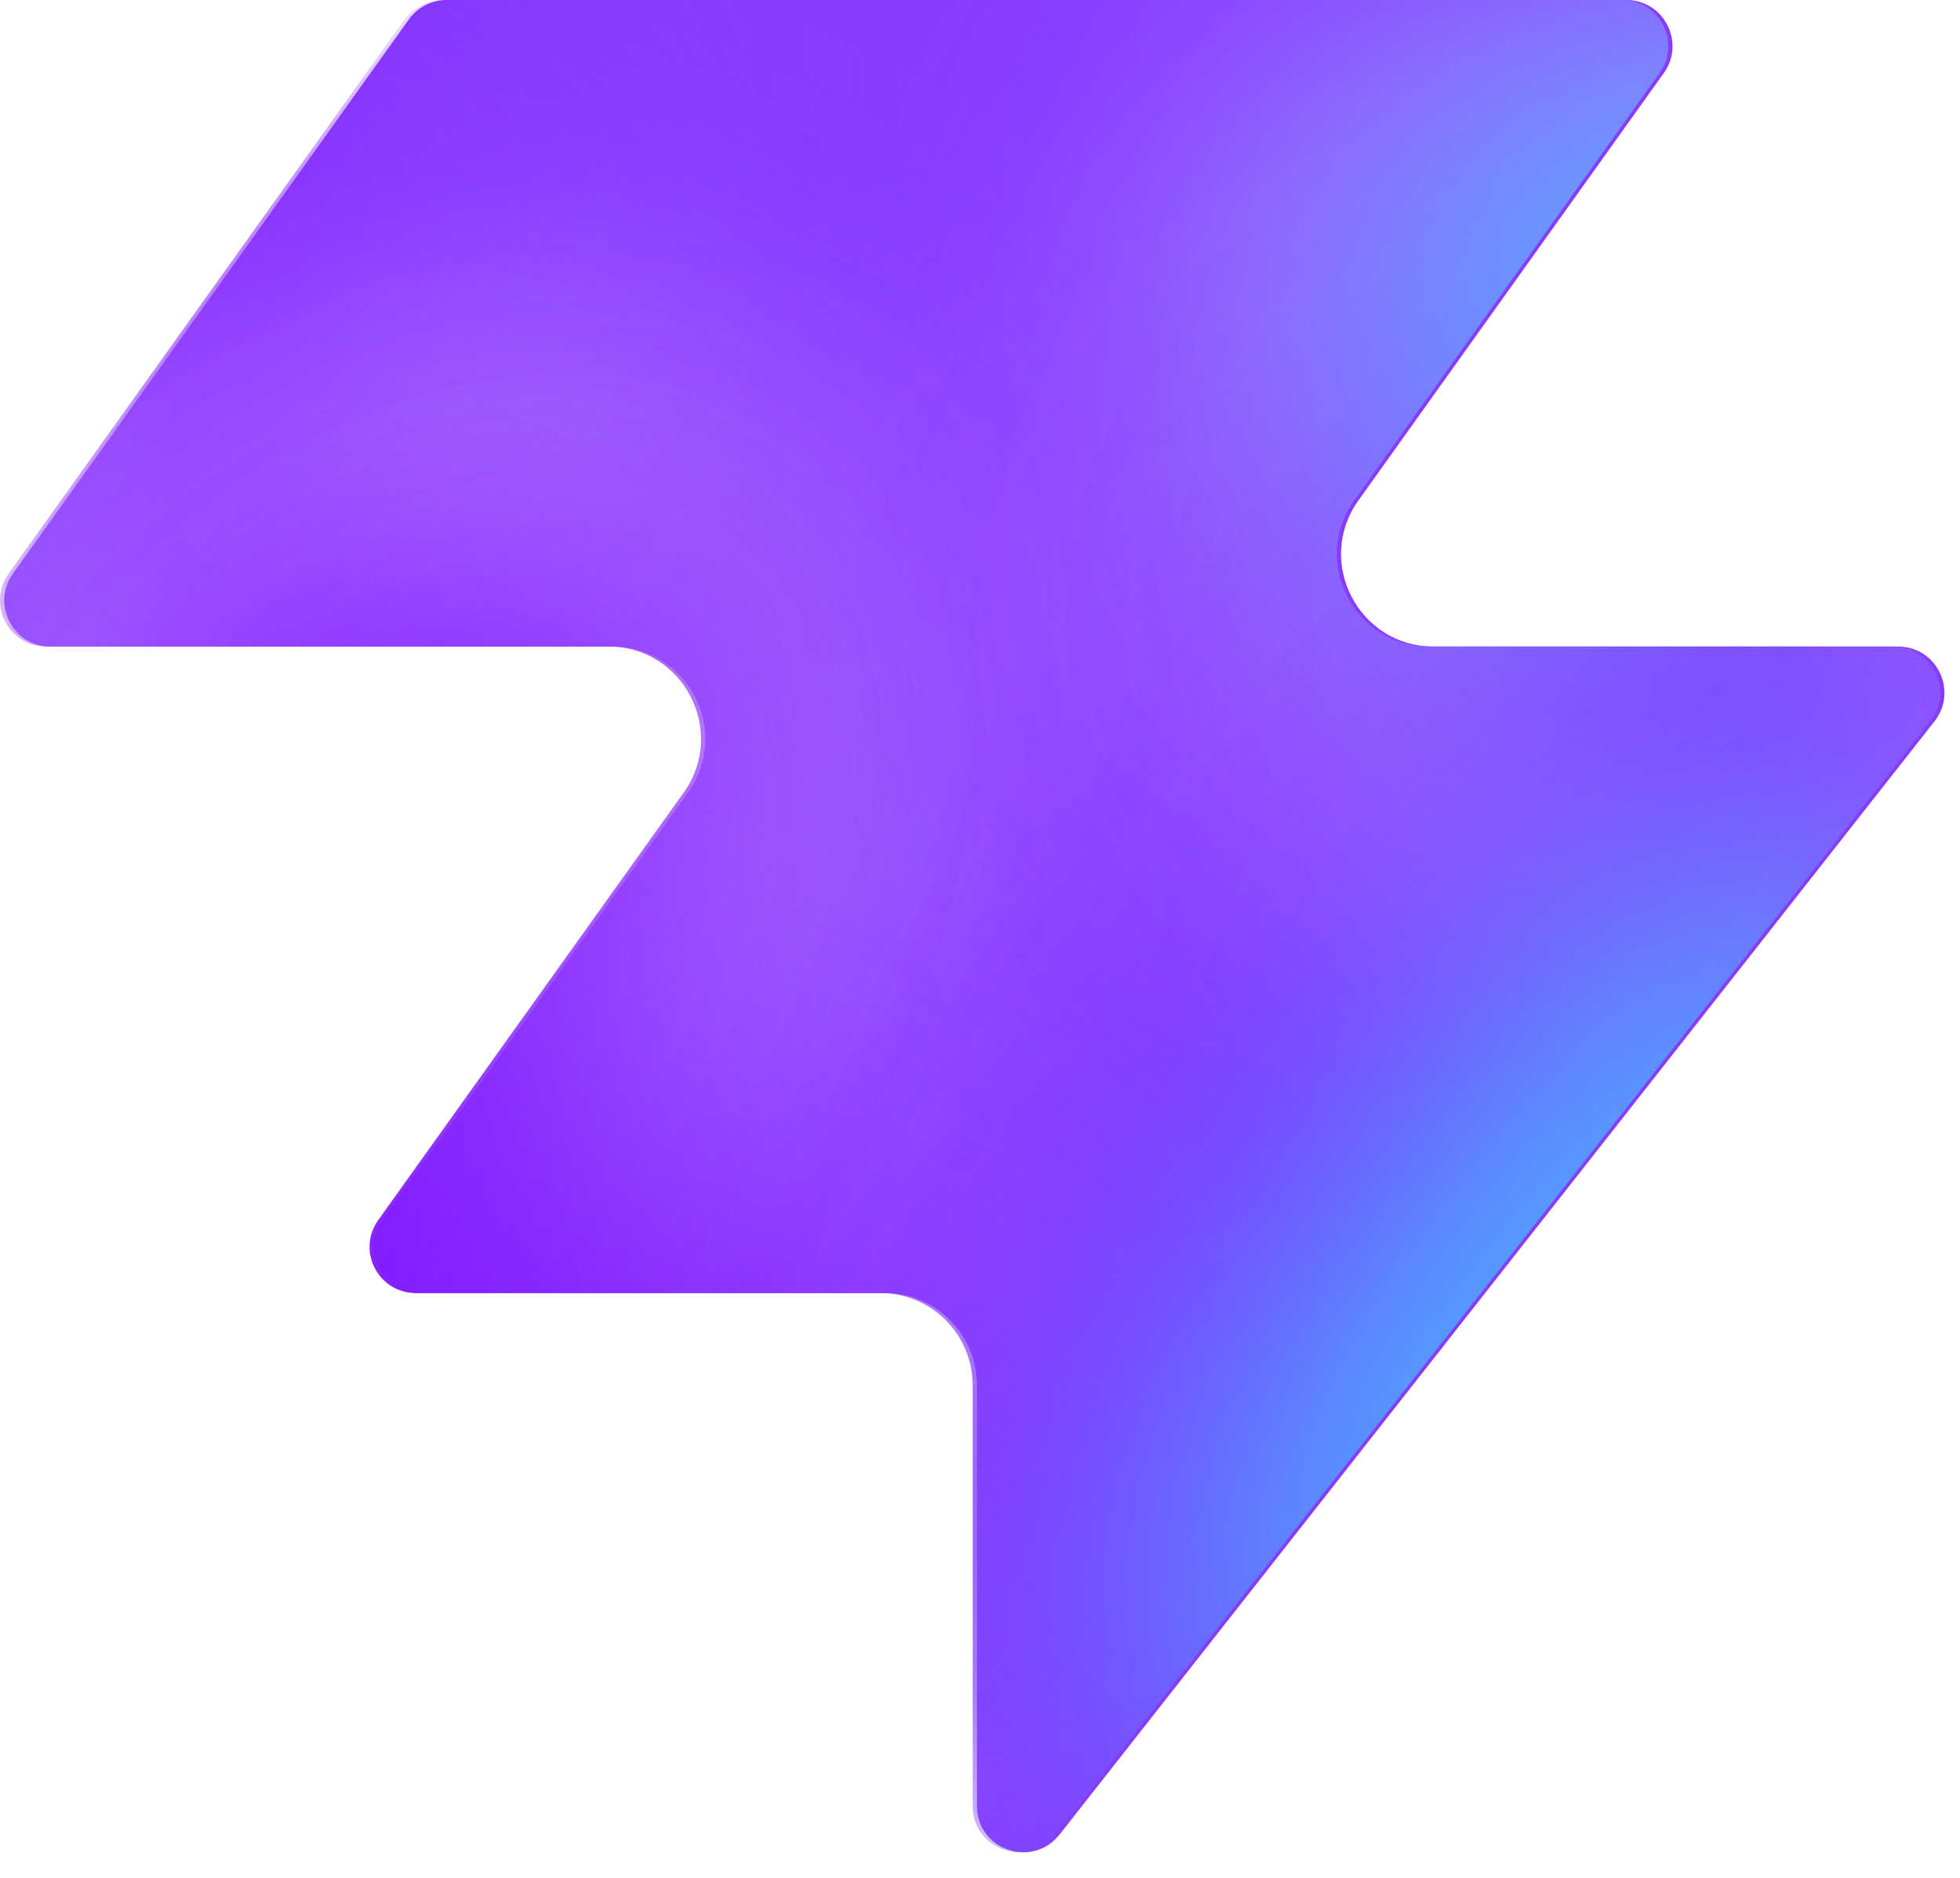
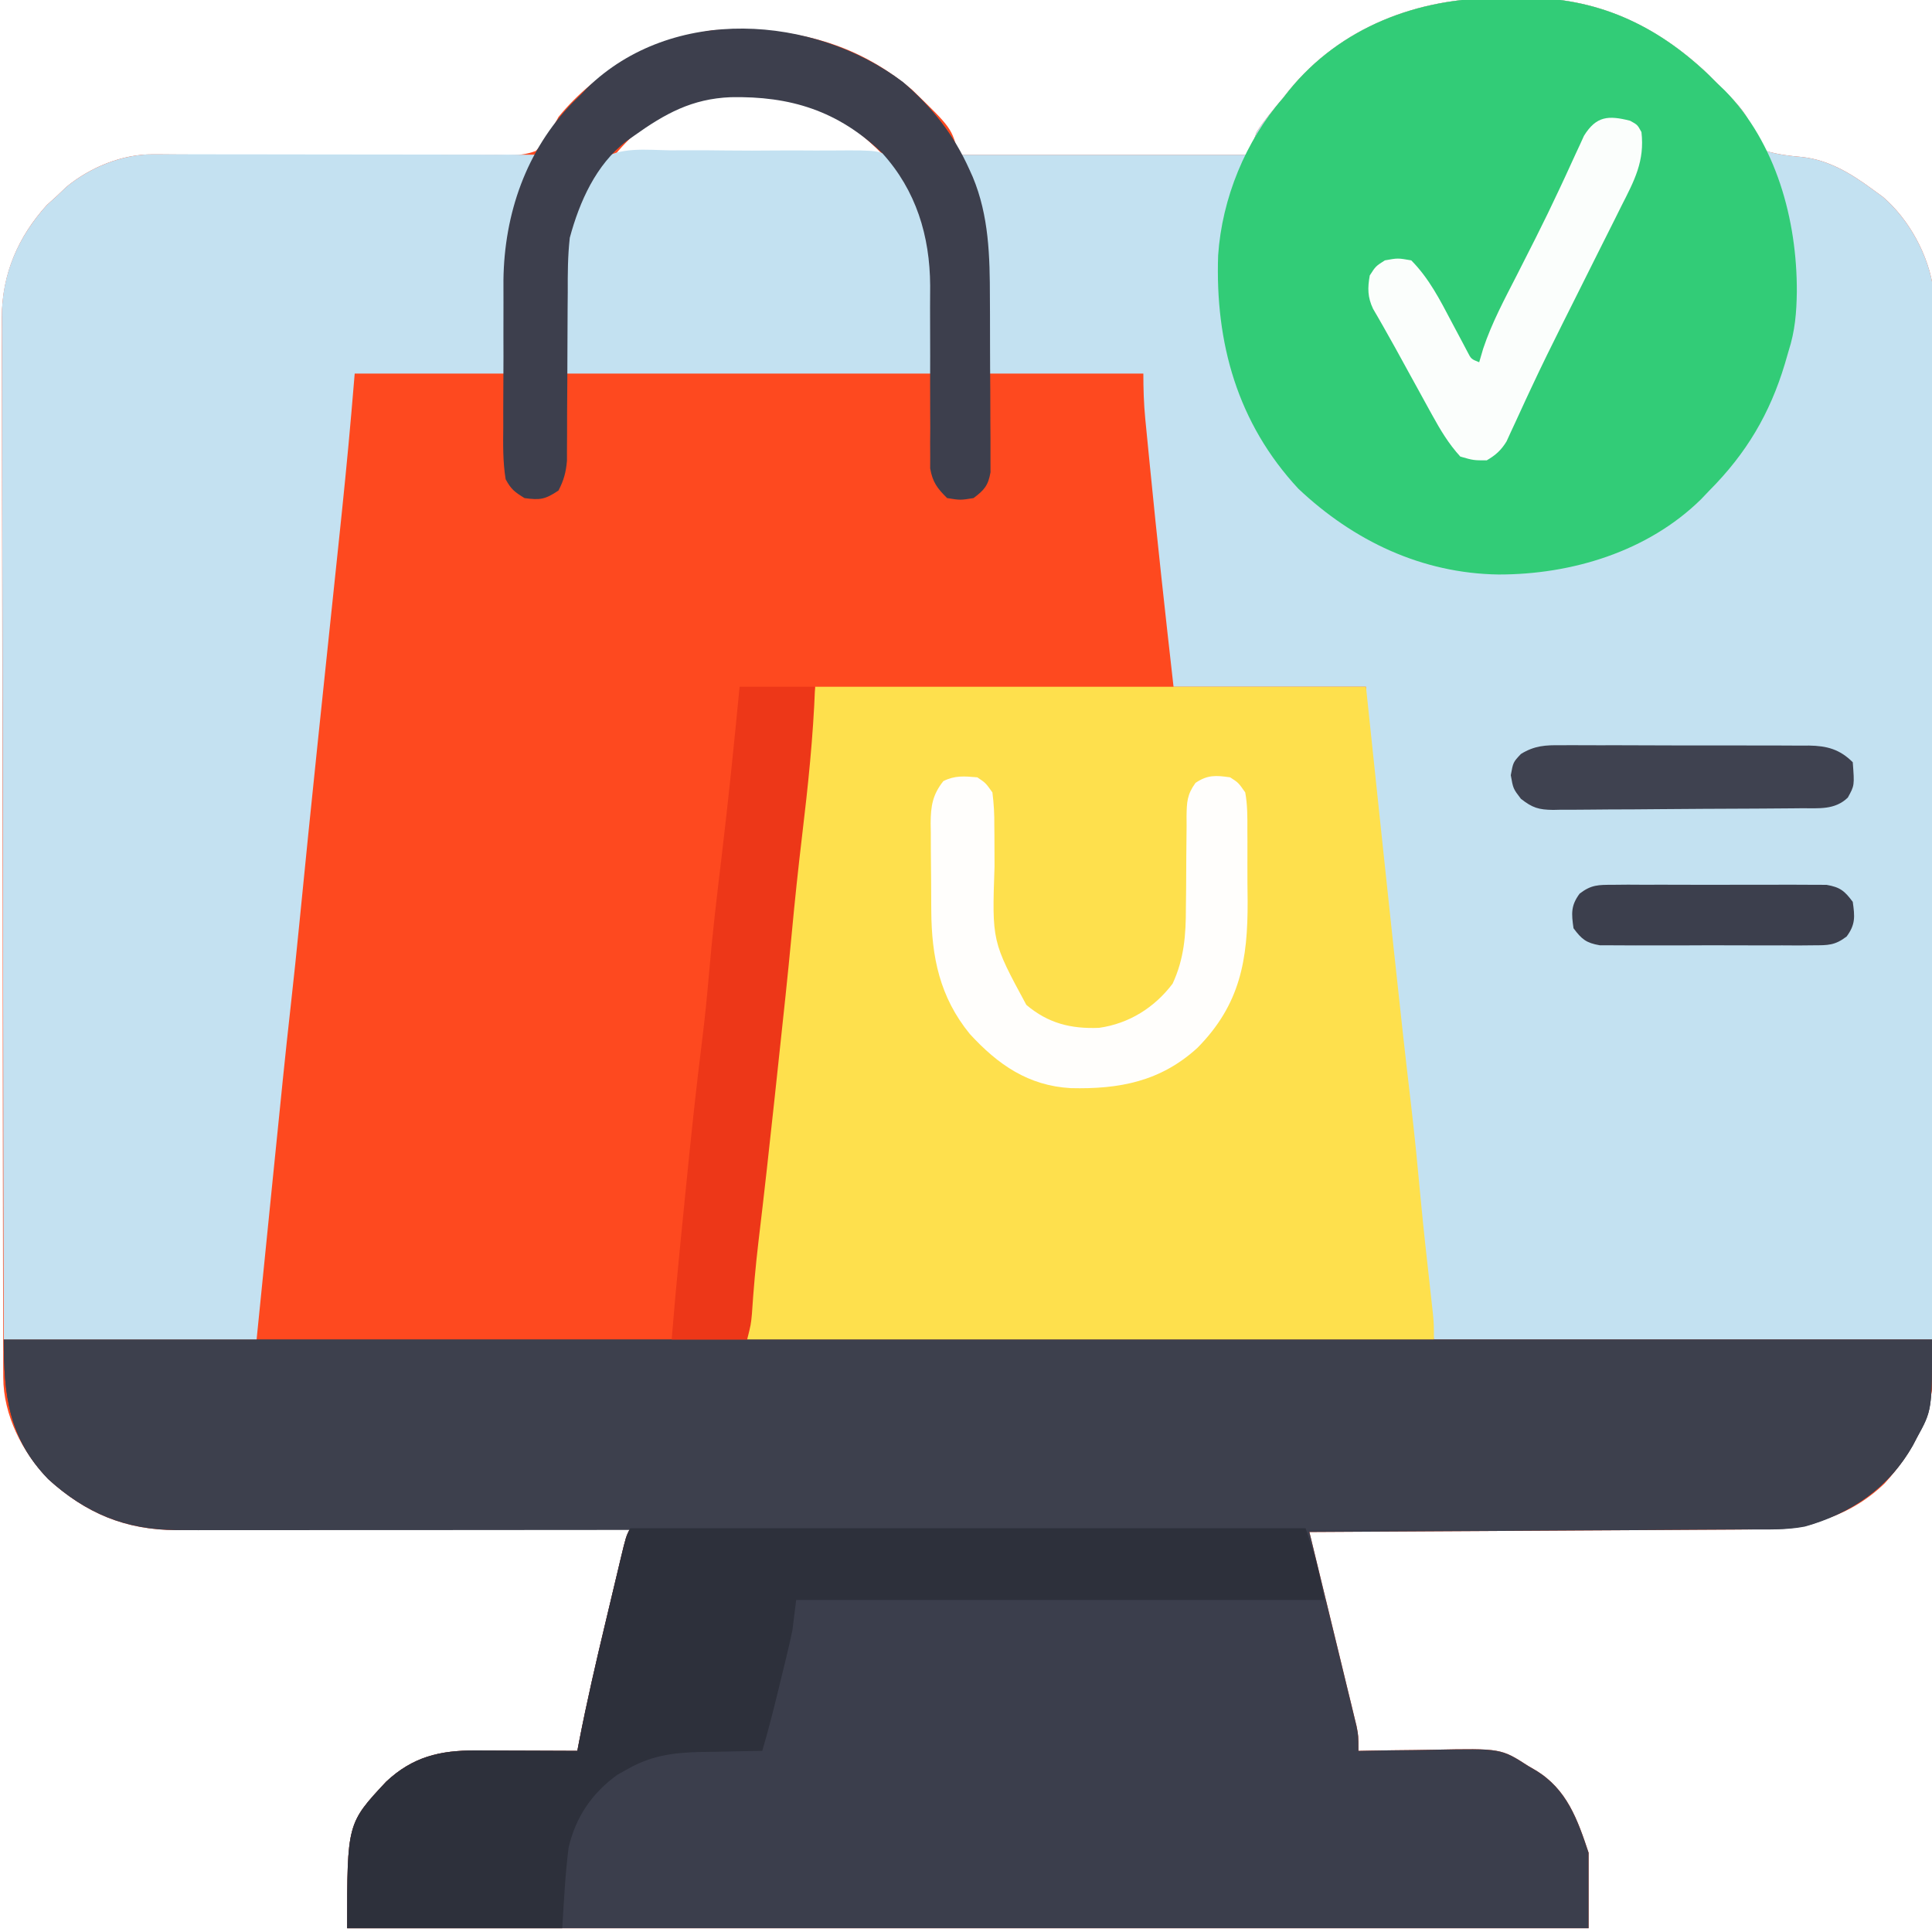
- <svg xmlns="http://www.w3.org/2000/svg" width="48" height="46" fill="none" viewBox="0 0 48 46">
-   <path fill="#863bff" d="M25.946 44.938c-.664.845-2.021.375-2.021-.698V33.937a2.26 2.26 0 0 0-2.262-2.262H10.287c-.92 0-1.456-1.04-.92-1.788l7.48-10.471c1.07-1.497 0-3.578-1.842-3.578H1.237c-.92 0-1.456-1.04-.92-1.788L10.013.474c.214-.297.556-.474.92-.474h28.894c.92 0 1.456 1.04.92 1.788l-7.48 10.471c-1.07 1.498 0 3.579 1.842 3.579h11.377c.943 0 1.473 1.088.89 1.83L25.947 44.94z" style="fill:#863bff;fill:color(display-p3 .525 .23 1);fill-opacity:1" />
-   <mask id="a" width="48" height="46" x="0" y="0" maskUnits="userSpaceOnUse" style="mask-type:alpha">
-     <path fill="#000" d="M25.842 44.938c-.664.844-2.021.375-2.021-.698V33.937a2.26 2.26 0 0 0-2.262-2.262H10.183c-.92 0-1.456-1.04-.92-1.788l7.48-10.471c1.07-1.498 0-3.579-1.842-3.579H1.133c-.92 0-1.456-1.04-.92-1.787L9.91.473c.214-.297.556-.474.92-.474h28.894c.92 0 1.456 1.04.92 1.788l-7.48 10.471c-1.07 1.498 0 3.578 1.842 3.578h11.377c.943 0 1.473 1.088.89 1.832L25.843 44.94z" style="fill:#000;fill-opacity:1" />
-   </mask>
-   <g mask="url(#a)">
-     <g filter="url(#b)">
-       <ellipse cx="5.508" cy="14.704" fill="#ede6ff" rx="5.508" ry="14.704" style="fill:#ede6ff;fill:color(display-p3 .927 .903 1);fill-opacity:1" transform="matrix(.00324 1 1 -.00324 -4.47 31.516)" />
-     </g>
-     <g filter="url(#c)">
-       <ellipse cx="10.399" cy="29.851" fill="#ede6ff" rx="10.399" ry="29.851" style="fill:#ede6ff;fill:color(display-p3 .927 .903 1);fill-opacity:1" transform="matrix(.00324 1 1 -.00324 -39.328 7.883)" />
-     </g>
-     <g filter="url(#d)">
-       <ellipse cx="5.508" cy="30.487" fill="#7e14ff" rx="5.508" ry="30.487" style="fill:#7e14ff;fill:color(display-p3 .492 .077 1);fill-opacity:1" transform="rotate(89.814 -25.913 -14.639)scale(1 -1)" />
-     </g>
-     <g filter="url(#e)">
-       <ellipse cx="5.508" cy="30.599" fill="#7e14ff" rx="5.508" ry="30.599" style="fill:#7e14ff;fill:color(display-p3 .492 .077 1);fill-opacity:1" transform="rotate(89.814 -32.644 -3.334)scale(1 -1)" />
-     </g>
-     <g filter="url(#f)">
-       <ellipse cx="5.508" cy="30.599" fill="#7e14ff" rx="5.508" ry="30.599" style="fill:#7e14ff;fill:color(display-p3 .492 .077 1);fill-opacity:1" transform="matrix(.00324 1 1 -.00324 -34.34 30.47)" />
-     </g>
-     <g filter="url(#g)">
-       <ellipse cx="14.072" cy="22.078" fill="#ede6ff" rx="14.072" ry="22.078" style="fill:#ede6ff;fill:color(display-p3 .927 .903 1);fill-opacity:1" transform="rotate(93.35 24.506 48.493)scale(-1 1)" />
-     </g>
-     <g filter="url(#h)">
-       <ellipse cx="3.47" cy="21.501" fill="#7e14ff" rx="3.47" ry="21.501" style="fill:#7e14ff;fill:color(display-p3 .492 .077 1);fill-opacity:1" transform="rotate(89.009 28.708 47.59)scale(-1 1)" />
-     </g>
-     <g filter="url(#i)">
-       <ellipse cx="3.47" cy="21.501" fill="#7e14ff" rx="3.47" ry="21.501" style="fill:#7e14ff;fill:color(display-p3 .492 .077 1);fill-opacity:1" transform="rotate(89.009 28.708 47.59)scale(-1 1)" />
-     </g>
-     <g filter="url(#j)">
-       <ellipse cx=".387" cy="8.972" fill="#7e14ff" rx="4.407" ry="29.108" style="fill:#7e14ff;fill:color(display-p3 .492 .077 1);fill-opacity:1" transform="rotate(39.51 .387 8.972)" />
-     </g>
-     <g filter="url(#k)">
-       <ellipse cx="47.523" cy="-6.092" fill="#7e14ff" rx="4.407" ry="29.108" style="fill:#7e14ff;fill:color(display-p3 .492 .077 1);fill-opacity:1" transform="rotate(37.892 47.523 -6.092)" />
-     </g>
-     <g filter="url(#l)">
-       <ellipse cx="41.412" cy="6.333" fill="#47bfff" rx="5.971" ry="9.665" style="fill:#47bfff;fill:color(display-p3 .28 .748 1);fill-opacity:1" transform="rotate(37.892 41.412 6.333)" />
-     </g>
-     <g filter="url(#m)">
-       <ellipse cx="-1.879" cy="38.332" fill="#7e14ff" rx="4.407" ry="29.108" style="fill:#7e14ff;fill:color(display-p3 .492 .077 1);fill-opacity:1" transform="rotate(37.892 -1.88 38.332)" />
-     </g>
-     <g filter="url(#n)">
-       <ellipse cx="-1.879" cy="38.332" fill="#7e14ff" rx="4.407" ry="29.108" style="fill:#7e14ff;fill:color(display-p3 .492 .077 1);fill-opacity:1" transform="rotate(37.892 -1.88 38.332)" />
-     </g>
-     <g filter="url(#o)">
-       <ellipse cx="35.651" cy="29.907" fill="#7e14ff" rx="4.407" ry="29.108" style="fill:#7e14ff;fill:color(display-p3 .492 .077 1);fill-opacity:1" transform="rotate(37.892 35.651 29.907)" />
-     </g>
-     <g filter="url(#p)">
-       <ellipse cx="38.418" cy="32.4" fill="#47bfff" rx="5.971" ry="15.297" style="fill:#47bfff;fill:color(display-p3 .28 .748 1);fill-opacity:1" transform="rotate(37.892 38.418 32.4)" />
-     </g>
-   </g>
-   <defs>
-     <filter id="b" width="60.045" height="41.654" x="-19.77" y="16.149" color-interpolation-filters="sRGB" filterUnits="userSpaceOnUse">
-       <feFlood flood-opacity="0" result="BackgroundImageFix" />
-       <feBlend in="SourceGraphic" in2="BackgroundImageFix" result="shape" />
-       <feGaussianBlur result="effect1_foregroundBlur_2002_17158" stdDeviation="7.659" />
-     </filter>
-     <filter id="c" width="90.34" height="51.437" x="-54.613" y="-7.533" color-interpolation-filters="sRGB" filterUnits="userSpaceOnUse">
-       <feFlood flood-opacity="0" result="BackgroundImageFix" />
-       <feBlend in="SourceGraphic" in2="BackgroundImageFix" result="shape" />
-       <feGaussianBlur result="effect1_foregroundBlur_2002_17158" stdDeviation="7.659" />
-     </filter>
-     <filter id="d" width="79.355" height="29.4" x="-49.64" y="2.03" color-interpolation-filters="sRGB" filterUnits="userSpaceOnUse">
-       <feFlood flood-opacity="0" result="BackgroundImageFix" />
-       <feBlend in="SourceGraphic" in2="BackgroundImageFix" result="shape" />
-       <feGaussianBlur result="effect1_foregroundBlur_2002_17158" stdDeviation="4.596" />
-     </filter>
-     <filter id="e" width="79.579" height="29.4" x="-45.045" y="20.029" color-interpolation-filters="sRGB" filterUnits="userSpaceOnUse">
-       <feFlood flood-opacity="0" result="BackgroundImageFix" />
-       <feBlend in="SourceGraphic" in2="BackgroundImageFix" result="shape" />
-       <feGaussianBlur result="effect1_foregroundBlur_2002_17158" stdDeviation="4.596" />
-     </filter>
-     <filter id="f" width="79.579" height="29.4" x="-43.513" y="21.178" color-interpolation-filters="sRGB" filterUnits="userSpaceOnUse">
-       <feFlood flood-opacity="0" result="BackgroundImageFix" />
-       <feBlend in="SourceGraphic" in2="BackgroundImageFix" result="shape" />
-       <feGaussianBlur result="effect1_foregroundBlur_2002_17158" stdDeviation="4.596" />
-     </filter>
-     <filter id="g" width="74.749" height="58.852" x="15.756" y="-17.901" color-interpolation-filters="sRGB" filterUnits="userSpaceOnUse">
-       <feFlood flood-opacity="0" result="BackgroundImageFix" />
-       <feBlend in="SourceGraphic" in2="BackgroundImageFix" result="shape" />
-       <feGaussianBlur result="effect1_foregroundBlur_2002_17158" stdDeviation="7.659" />
-     </filter>
-     <filter id="h" width="61.377" height="25.362" x="23.548" y="2.284" color-interpolation-filters="sRGB" filterUnits="userSpaceOnUse">
-       <feFlood flood-opacity="0" result="BackgroundImageFix" />
-       <feBlend in="SourceGraphic" in2="BackgroundImageFix" result="shape" />
-       <feGaussianBlur result="effect1_foregroundBlur_2002_17158" stdDeviation="4.596" />
-     </filter>
-     <filter id="i" width="61.377" height="25.362" x="23.548" y="2.284" color-interpolation-filters="sRGB" filterUnits="userSpaceOnUse">
-       <feFlood flood-opacity="0" result="BackgroundImageFix" />
-       <feBlend in="SourceGraphic" in2="BackgroundImageFix" result="shape" />
-       <feGaussianBlur result="effect1_foregroundBlur_2002_17158" stdDeviation="4.596" />
-     </filter>
-     <filter id="j" width="56.045" height="63.649" x="-27.636" y="-22.853" color-interpolation-filters="sRGB" filterUnits="userSpaceOnUse">
-       <feFlood flood-opacity="0" result="BackgroundImageFix" />
-       <feBlend in="SourceGraphic" in2="BackgroundImageFix" result="shape" />
-       <feGaussianBlur result="effect1_foregroundBlur_2002_17158" stdDeviation="4.596" />
-     </filter>
-     <filter id="k" width="54.814" height="64.646" x="20.116" y="-38.415" color-interpolation-filters="sRGB" filterUnits="userSpaceOnUse">
-       <feFlood flood-opacity="0" result="BackgroundImageFix" />
-       <feBlend in="SourceGraphic" in2="BackgroundImageFix" result="shape" />
-       <feGaussianBlur result="effect1_foregroundBlur_2002_17158" stdDeviation="4.596" />
-     </filter>
-     <filter id="l" width="33.541" height="35.313" x="24.641" y="-11.323" color-interpolation-filters="sRGB" filterUnits="userSpaceOnUse">
-       <feFlood flood-opacity="0" result="BackgroundImageFix" />
-       <feBlend in="SourceGraphic" in2="BackgroundImageFix" result="shape" />
-       <feGaussianBlur result="effect1_foregroundBlur_2002_17158" stdDeviation="4.596" />
-     </filter>
-     <filter id="m" width="54.814" height="64.646" x="-29.286" y="6.009" color-interpolation-filters="sRGB" filterUnits="userSpaceOnUse">
-       <feFlood flood-opacity="0" result="BackgroundImageFix" />
-       <feBlend in="SourceGraphic" in2="BackgroundImageFix" result="shape" />
-       <feGaussianBlur result="effect1_foregroundBlur_2002_17158" stdDeviation="4.596" />
-     </filter>
-     <filter id="n" width="54.814" height="64.646" x="-29.286" y="6.009" color-interpolation-filters="sRGB" filterUnits="userSpaceOnUse">
-       <feFlood flood-opacity="0" result="BackgroundImageFix" />
-       <feBlend in="SourceGraphic" in2="BackgroundImageFix" result="shape" />
-       <feGaussianBlur result="effect1_foregroundBlur_2002_17158" stdDeviation="4.596" />
-     </filter>
-     <filter id="o" width="54.814" height="64.646" x="8.244" y="-2.416" color-interpolation-filters="sRGB" filterUnits="userSpaceOnUse">
-       <feFlood flood-opacity="0" result="BackgroundImageFix" />
-       <feBlend in="SourceGraphic" in2="BackgroundImageFix" result="shape" />
-       <feGaussianBlur result="effect1_foregroundBlur_2002_17158" stdDeviation="4.596" />
-     </filter>
-     <filter id="p" width="39.409" height="43.623" x="18.713" y="10.588" color-interpolation-filters="sRGB" filterUnits="userSpaceOnUse">
-       <feFlood flood-opacity="0" result="BackgroundImageFix" />
-       <feBlend in="SourceGraphic" in2="BackgroundImageFix" result="shape" />
-       <feGaussianBlur result="effect1_foregroundBlur_2002_17158" stdDeviation="4.596" />
-     </filter>
-   </defs>
+ <svg xmlns="http://www.w3.org/2000/svg" version="1.1" width="512" height="512">
+   <path d="M0 0 C2.283 0.001 4.562 -0.041 6.844 -0.085 C26.067 -0.242 41.834 6.965 55.835 20.216 C65.534 29.932 65.534 29.932 68.303 36.438 C69.356 38.749 69.356 38.749 71.116 40.501 C74.373 41.482 77.438 41.82 80.823 42.122 C87.762 42.92 93.552 46.421 99.116 50.501 C100.106 51.223 101.096 51.945 102.116 52.688 C109.092 58.679 114.302 68.255 115.489 77.361 C115.628 80.551 115.649 83.719 115.624 86.911 C115.633 88.733 115.633 88.733 115.643 90.591 C115.656 93.936 115.651 97.28 115.639 100.624 C115.63 104.241 115.644 107.858 115.655 111.475 C115.673 118.551 115.669 125.626 115.657 132.701 C115.648 138.454 115.647 144.206 115.651 149.958 C115.652 150.778 115.652 151.599 115.653 152.443 C115.654 154.11 115.656 155.776 115.657 157.442 C115.668 173.049 115.655 188.657 115.634 204.265 C115.616 217.644 115.619 231.024 115.637 244.404 C115.659 259.957 115.667 275.511 115.655 291.064 C115.654 292.724 115.652 294.384 115.651 296.044 C115.65 297.268 115.65 297.268 115.649 298.518 C115.646 304.261 115.652 310.003 115.661 315.746 C115.672 322.749 115.669 329.751 115.648 336.754 C115.638 340.323 115.633 343.893 115.647 347.463 C115.661 351.339 115.644 355.214 115.624 359.09 C115.637 360.77 115.637 360.77 115.651 362.483 C115.53 374.634 110.7 384.72 102.553 393.626 C92.306 403.485 80.093 405.795 66.479 405.82 C65.22 405.83 63.961 405.84 62.664 405.85 C59.228 405.877 55.793 405.893 52.357 405.906 C48.761 405.921 45.164 405.948 41.567 405.974 C34.764 406.02 27.961 406.057 21.157 406.09 C13.409 406.129 5.66 406.178 -2.088 406.228 C-18.02 406.332 -33.952 406.421 -49.884 406.501 C-49.64 407.502 -49.64 407.502 -49.391 408.524 C-47.698 415.466 -46.012 422.409 -44.33 429.353 C-43.701 431.945 -43.07 434.537 -42.438 437.128 C-41.53 440.85 -40.629 444.574 -39.728 448.298 C-39.443 449.458 -39.159 450.619 -38.866 451.815 C-38.476 453.436 -38.476 453.436 -38.077 455.09 C-37.846 456.04 -37.616 456.991 -37.378 457.97 C-36.884 460.501 -36.884 460.501 -36.884 464.501 C-35.841 464.48 -34.797 464.459 -33.722 464.438 C-29.814 464.365 -25.906 464.319 -21.998 464.281 C-20.313 464.261 -18.628 464.234 -16.944 464.199 C0.881 463.84 0.881 463.84 8.116 468.501 C8.763 468.879 9.411 469.258 10.078 469.647 C18.361 474.644 21.169 482.659 24.116 491.501 C24.116 498.101 24.116 504.701 24.116 511.501 C-84.454 511.501 -193.024 511.501 -304.884 511.501 C-304.884 483.731 -304.884 483.731 -294.572 472.688 C-287.538 466.07 -280.264 464.338 -270.837 464.403 C-269.68 464.405 -269.68 464.405 -268.5 464.408 C-266.045 464.413 -263.589 464.426 -261.134 464.438 C-259.466 464.443 -257.798 464.448 -256.13 464.452 C-252.048 464.463 -247.966 464.48 -243.884 464.501 C-243.727 463.671 -243.57 462.841 -243.408 461.987 C-241.359 451.436 -238.943 440.987 -236.44 430.535 C-235.75 427.649 -235.065 424.762 -234.38 421.874 C-233.942 420.035 -233.503 418.196 -233.064 416.356 C-232.86 415.495 -232.655 414.634 -232.445 413.746 C-230.999 407.731 -230.999 407.731 -229.884 405.501 C-230.543 405.505 -231.202 405.508 -231.881 405.512 C-247.958 405.601 -264.035 405.667 -280.112 405.708 C-287.887 405.729 -295.662 405.757 -303.437 405.803 C-310.218 405.843 -316.999 405.868 -323.781 405.877 C-327.367 405.883 -330.953 405.895 -334.54 405.924 C-338.556 405.956 -342.572 405.957 -346.588 405.955 C-347.761 405.969 -348.933 405.984 -350.141 405.999 C-363.668 405.932 -374.16 401.56 -384.107 392.47 C-390.948 385.411 -395.998 375.515 -396.018 365.553 C-396.023 364.525 -396.027 363.498 -396.032 362.439 C-396.032 361.307 -396.031 360.175 -396.031 359.008 C-396.035 357.808 -396.039 356.608 -396.042 355.371 C-396.051 352.034 -396.056 348.697 -396.059 345.359 C-396.063 341.762 -396.072 338.165 -396.081 334.567 C-396.101 325.876 -396.111 317.184 -396.12 308.493 C-396.124 304.399 -396.129 300.306 -396.135 296.212 C-396.152 282.602 -396.166 268.993 -396.173 255.383 C-396.175 251.851 -396.177 248.319 -396.179 244.786 C-396.18 243.908 -396.18 243.031 -396.181 242.126 C-396.189 227.91 -396.214 213.694 -396.247 199.478 C-396.28 184.88 -396.298 170.282 -396.301 155.685 C-396.303 147.489 -396.312 139.294 -396.338 131.099 C-396.359 124.119 -396.367 117.138 -396.358 110.157 C-396.353 106.598 -396.355 103.038 -396.374 99.478 C-396.395 95.613 -396.385 91.748 -396.372 87.883 C-396.383 86.766 -396.394 85.649 -396.405 84.499 C-396.311 73.085 -392.113 63.267 -384.447 54.813 C-383.601 54.05 -382.755 53.287 -381.884 52.501 C-381.018 51.676 -380.152 50.851 -379.259 50.001 C-373.006 44.855 -364.537 41.348 -356.419 41.403 C-355.53 41.407 -354.642 41.41 -353.726 41.413 C-352.759 41.421 -351.791 41.43 -350.795 41.438 C-348.671 41.448 -346.547 41.457 -344.423 41.466 C-343.298 41.472 -342.173 41.479 -341.014 41.485 C-335.058 41.512 -329.102 41.502 -323.146 41.497 C-315.565 41.491 -307.985 41.496 -300.405 41.552 C-294.279 41.596 -288.155 41.597 -282.029 41.568 C-279.695 41.565 -277.361 41.578 -275.027 41.607 C-271.76 41.646 -268.499 41.629 -265.232 41.599 C-264.269 41.623 -263.306 41.648 -262.313 41.673 C-259.558 41.614 -257.468 41.467 -254.884 40.501 C-252.284 37.78 -250.641 34.804 -248.884 31.501 C-238.675 19.037 -223.81 10.974 -207.884 8.501 C-188.055 7.486 -170.756 11.074 -155.212 24.251 C-144.643 34.466 -144.643 34.466 -142.884 41.501 C-117.474 41.501 -92.064 41.501 -65.884 41.501 C-65.224 39.521 -64.564 37.541 -63.884 35.501 C-61.8 32.301 -59.327 29.433 -56.884 26.501 C-56.346 25.816 -55.809 25.132 -55.255 24.427 C-41.568 7.64 -21.061 -0.063 0 0 Z M-233.884 41.501 C-210.454 41.501 -187.024 41.501 -162.884 41.501 C-173.319 31.066 -183.465 25.047 -198.572 25.001 C-213.43 25.293 -224.191 29.87 -233.884 41.501 Z " fill="#FE491F" transform="translate(396.884,-0.5009766)" />
+   <path d="M0 0 C2.283 0.001 4.562 -0.041 6.844 -0.085 C26.067 -0.242 41.834 6.965 55.835 20.216 C65.534 29.932 65.534 29.932 68.303 36.438 C69.356 38.749 69.356 38.749 71.116 40.501 C74.373 41.482 77.438 41.82 80.823 42.122 C87.762 42.92 93.552 46.421 99.116 50.501 C100.106 51.223 101.096 51.945 102.116 52.688 C109.058 58.649 114.279 68.205 115.484 77.268 C115.616 80.309 115.63 83.327 115.597 86.371 C115.6 87.527 115.604 88.683 115.607 89.874 C115.614 93.727 115.592 97.579 115.57 101.431 C115.567 104.201 115.569 106.971 115.572 109.741 C115.574 115.693 115.561 121.646 115.539 127.598 C115.506 136.204 115.496 144.811 115.491 153.417 C115.482 167.382 115.456 181.347 115.418 195.312 C115.381 208.872 115.353 222.433 115.336 235.994 C115.335 236.839 115.334 237.685 115.332 238.555 C115.324 245.166 115.316 251.777 115.309 258.388 C115.271 290.759 115.19 323.13 115.116 355.501 C71.556 355.501 27.996 355.501 -16.884 355.501 C-18.062 347.844 -19.21 340.291 -19.997 332.603 C-20.092 331.707 -20.186 330.811 -20.283 329.888 C-20.591 326.967 -20.894 324.047 -21.197 321.126 C-21.416 319.037 -21.635 316.947 -21.855 314.858 C-22.31 310.534 -22.763 306.209 -23.215 301.884 C-24.139 293.058 -25.078 284.233 -26.019 275.408 C-26.322 272.555 -26.625 269.702 -26.927 266.848 C-27.971 257.003 -29.028 247.159 -30.108 237.317 C-30.67 232.195 -31.228 227.072 -31.785 221.948 C-32.057 219.465 -32.33 216.982 -32.606 214.499 C-32.991 211.025 -33.37 207.55 -33.747 204.075 C-33.92 202.539 -33.92 202.539 -34.097 200.972 C-34.201 200.002 -34.305 199.031 -34.413 198.031 C-34.55 196.785 -34.55 196.785 -34.69 195.513 C-34.969 191.184 -34.884 186.839 -34.884 182.501 C-51.714 182.501 -68.544 182.501 -85.884 182.501 C-88.089 163.053 -90.219 143.605 -92.134 124.126 C-92.223 123.235 -92.311 122.344 -92.402 121.425 C-92.655 118.881 -92.903 116.335 -93.15 113.79 C-93.224 113.038 -93.299 112.287 -93.376 111.512 C-93.763 107.461 -93.884 103.589 -93.884 99.501 C-107.414 99.501 -120.944 99.501 -134.884 99.501 C-135.197 82.876 -135.197 82.876 -135.272 77.725 C-135.539 64.561 -137.467 53.689 -142.884 41.501 C-117.474 41.501 -92.064 41.501 -65.884 41.501 C-64.894 38.531 -64.894 38.531 -63.884 35.501 C-61.8 32.301 -59.327 29.433 -56.884 26.501 C-56.346 25.816 -55.809 25.132 -55.255 24.427 C-41.568 7.64 -21.061 -0.063 0 0 Z " fill="#C3E1F1" transform="translate(396.884,-0.5009766)" />
+   <path d="M0 0 C168.63 0 337.26 0 511 0 C511 18.734 511 18.734 507 26 C506.638 26.694 506.276 27.387 505.902 28.102 C499.539 39.275 489.565 46.15 477.228 49.577 C472.335 50.506 467.326 50.31 462.364 50.319 C461.104 50.329 459.845 50.339 458.548 50.349 C455.112 50.376 451.677 50.392 448.241 50.405 C444.645 50.42 441.048 50.447 437.451 50.473 C430.648 50.519 423.845 50.556 417.042 50.589 C409.293 50.628 401.544 50.677 393.796 50.727 C377.864 50.831 361.932 50.92 346 51 C346.244 52.001 346.244 52.001 346.494 53.023 C348.186 59.965 349.872 66.908 351.554 73.852 C352.183 76.444 352.814 79.036 353.446 81.627 C354.354 85.349 355.255 89.073 356.156 92.797 C356.441 93.957 356.725 95.118 357.018 96.314 C357.408 97.935 357.408 97.935 357.807 99.589 C358.038 100.539 358.269 101.49 358.506 102.469 C359 105 359 105 359 109 C360.565 108.969 360.565 108.969 362.162 108.937 C366.07 108.864 369.978 108.818 373.886 108.78 C375.571 108.76 377.256 108.733 378.94 108.698 C396.765 108.339 396.765 108.339 404 113 C404.647 113.378 405.295 113.757 405.962 114.146 C414.246 119.143 417.053 127.158 420 136 C420 142.6 420 149.2 420 156 C311.43 156 202.86 156 91 156 C91 128.23 91 128.23 101.312 117.188 C108.346 110.569 115.62 108.837 125.047 108.902 C126.204 108.904 126.204 108.904 127.384 108.907 C129.839 108.912 132.295 108.925 134.75 108.938 C136.418 108.943 138.086 108.947 139.754 108.951 C143.836 108.962 147.918 108.979 152 109 C152.236 107.755 152.236 107.755 152.476 106.486 C154.526 95.935 156.941 85.486 159.444 75.034 C160.134 72.148 160.819 69.261 161.504 66.373 C161.942 64.534 162.381 62.695 162.82 60.855 C163.024 59.994 163.229 59.133 163.439 58.245 C164.885 52.23 164.885 52.23 166 50 C165.341 50.004 164.682 50.007 164.003 50.011 C147.926 50.1 131.849 50.166 115.772 50.207 C107.997 50.228 100.222 50.256 92.447 50.302 C85.666 50.342 78.885 50.367 72.103 50.376 C68.517 50.382 64.931 50.394 61.344 50.423 C57.328 50.455 53.312 50.456 49.296 50.454 C47.537 50.476 47.537 50.476 45.743 50.498 C32.216 50.431 21.724 46.059 11.777 36.969 C1.278 26.135 0 14.716 0 0 Z " fill="#3B3E4C" transform="translate(1,355)" />
+   <path d="M0 0 C48.18 0 96.36 0 146 0 C147.98 18.81 147.98 18.81 150 38 C150.898 46.455 151.796 54.91 152.7 63.364 C152.944 65.643 153.187 67.921 153.43 70.2 C154.887 83.885 156.386 97.563 157.995 111.23 C158.937 119.275 159.72 127.329 160.461 135.395 C161.224 143.526 162.135 151.644 163.035 159.761 C163.16 160.904 163.285 162.046 163.414 163.223 C163.527 164.241 163.64 165.26 163.756 166.309 C164 169 164 169 164 173 C103.94 173 43.88 173 -18 173 C-17.395 162.711 -16.739 152.65 -15.501 142.452 C-15.045 138.681 -14.607 134.907 -14.168 131.133 C-14.074 130.324 -13.979 129.516 -13.882 128.683 C-12.705 118.546 -11.635 108.398 -10.562 98.25 C-10.352 96.262 -10.142 94.274 -9.931 92.286 C-9.503 88.243 -9.076 84.199 -8.65 80.156 C-7.667 70.845 -6.68 61.534 -5.691 52.224 C-5.389 49.381 -5.088 46.539 -4.787 43.696 C-3.241 29.125 -1.618 14.564 0 0 Z " fill="#FEE04D" transform="translate(216,182)" />
+   <path d="M0 0 C0.897 -0.001 1.795 -0.003 2.719 -0.004 C4.185 0.001 4.185 0.001 5.679 0.007 C6.714 0.007 7.748 0.006 8.814 0.006 C12.234 0.007 15.653 0.015 19.073 0.023 C21.444 0.024 23.815 0.026 26.185 0.027 C32.426 0.031 38.667 0.041 44.907 0.052 C51.275 0.062 57.643 0.066 64.01 0.071 C76.505 0.082 89 0.099 101.495 0.12 C99.9 4.936 98.182 9.688 96.397 14.437 C94.606 19.764 94.301 24.895 94.178 30.484 C94.15 31.538 94.15 31.538 94.122 32.613 C94.054 35.219 93.994 37.826 93.932 40.433 C93.788 46.27 93.644 52.107 93.495 58.12 C80.295 58.12 67.095 58.12 53.495 58.12 C53.071 63.119 53.071 63.119 52.639 68.218 C51.623 80.013 50.429 91.785 49.182 103.558 C48.964 105.635 48.746 107.711 48.528 109.788 C48.077 114.086 47.625 118.384 47.173 122.682 C46.086 132.994 45.008 143.307 43.932 153.62 C43.777 155.106 43.777 155.106 43.619 156.622 C41.979 172.33 40.385 188.042 38.838 203.759 C38.125 210.984 37.384 218.203 36.569 225.417 C35.101 238.432 33.813 251.465 32.495 264.495 C32.232 267.086 31.969 269.678 31.706 272.269 C30.29 286.218 28.89 300.169 27.495 314.12 C5.385 314.12 -16.725 314.12 -39.505 314.12 C-39.593 278.62 -39.667 243.12 -39.709 207.62 C-39.714 203.427 -39.72 199.234 -39.725 195.041 C-39.726 194.206 -39.727 193.371 -39.728 192.511 C-39.745 179.003 -39.777 165.495 -39.814 151.986 C-39.851 138.121 -39.873 124.256 -39.882 110.39 C-39.887 101.838 -39.904 93.285 -39.937 84.733 C-39.958 78.864 -39.964 72.996 -39.959 67.128 C-39.957 63.744 -39.963 60.361 -39.982 56.977 C-40.002 53.302 -39.997 49.628 -39.986 45.953 C-39.998 44.892 -40.01 43.832 -40.022 42.74 C-39.932 31.514 -35.594 21.731 -28.068 13.433 C-27.222 12.67 -26.376 11.907 -25.505 11.12 C-24.639 10.295 -23.773 9.47 -22.88 8.62 C-16.603 3.455 -8.14 -0.01 0 0 Z " fill="#C4E1F1" transform="translate(40.50519,40.87975)" />
+   <path d="M0 0 C168.63 0 337.26 0 511 0 C511 18.734 511 18.734 507 26 C506.638 26.694 506.276 27.387 505.902 28.102 C499.711 38.972 490.551 45.174 478.791 49.061 C474.886 50.028 471.306 50.281 467.316 50.257 C466.198 50.263 466.198 50.263 465.057 50.268 C462.562 50.277 460.067 50.272 457.573 50.267 C455.765 50.271 453.956 50.276 452.148 50.281 C447.182 50.293 442.215 50.293 437.249 50.291 C431.892 50.29 426.534 50.301 421.177 50.311 C410.682 50.327 400.186 50.333 389.691 50.334 C381.159 50.335 372.627 50.339 364.095 50.346 C339.904 50.363 315.713 50.372 291.522 50.371 C289.566 50.371 289.566 50.371 287.57 50.371 C286.264 50.371 284.959 50.37 283.613 50.37 C262.454 50.37 241.294 50.389 220.134 50.417 C198.406 50.446 176.678 50.459 154.95 50.458 C142.752 50.457 130.554 50.463 118.356 50.484 C107.969 50.502 97.583 50.507 87.197 50.493 C81.899 50.487 76.602 50.486 71.304 50.504 C66.45 50.519 61.596 50.517 56.742 50.499 C54.99 50.496 53.239 50.5 51.487 50.511 C35.728 50.605 23.686 47.852 11.777 36.969 C1.278 26.135 0 14.716 0 0 Z " fill="#3D404D" transform="translate(1,355)" />
+   <path d="M0 0 C2.283 0.001 4.562 -0.041 6.844 -0.085 C26.048 -0.242 41.897 6.947 55.846 20.243 C56.595 20.988 57.344 21.733 58.116 22.501 C59.162 23.495 59.162 23.495 60.229 24.509 C73.824 38.394 79.364 58.83 79.294 77.756 C79.226 83.282 78.823 88.221 77.116 93.501 C76.786 94.638 76.456 95.775 76.116 96.946 C72.144 110.163 65.898 120.67 56.116 130.501 C55.379 131.273 54.641 132.045 53.882 132.841 C39.773 146.689 19.615 152.775 0.215 152.748 C-20.11 152.449 -38.178 143.828 -52.822 130.001 C-68.979 112.585 -74.873 91.35 -74.063 68.162 C-73.049 53.106 -66.793 37.766 -56.884 26.501 C-56.352 25.827 -55.819 25.153 -55.271 24.458 C-41.635 7.633 -21.042 -0.063 0 0 Z " fill="#32CC77" transform="translate(396.884,-0.5009766)" />
+   <path d="M0 0 C59.07 0 118.14 0 179 0 C182 9 182 9 184 19 C137.8 19 91.6 19 44 19 C43.67 21.64 43.34 24.28 43 27 C42.589 29.009 42.144 31.011 41.66 33.004 C41.272 34.61 41.272 34.61 40.877 36.248 C40.608 37.342 40.339 38.436 40.062 39.562 C39.798 40.66 39.533 41.758 39.26 42.889 C37.947 48.294 36.584 53.667 35 59 C33.844 59.014 33.844 59.014 32.664 59.028 C29.13 59.082 25.596 59.166 22.062 59.25 C20.85 59.264 19.638 59.278 18.389 59.293 C11.046 59.492 5.392 60.303 -1 64 C-1.798 64.446 -2.596 64.892 -3.418 65.352 C-10.094 70.156 -14.454 76.567 -16.312 84.625 C-17.219 91.714 -17.554 98.867 -18 106 C-36.81 106 -55.62 106 -75 106 C-75 78.23 -75 78.23 -64.688 67.188 C-57.654 60.569 -50.38 58.837 -40.953 58.902 C-39.796 58.904 -39.796 58.904 -38.616 58.907 C-36.161 58.912 -33.705 58.925 -31.25 58.938 C-29.582 58.943 -27.914 58.947 -26.246 58.951 C-22.164 58.962 -18.082 58.979 -14 59 C-13.843 58.17 -13.686 57.34 -13.524 56.486 C-11.474 45.935 -9.059 35.486 -6.556 25.034 C-5.866 22.148 -5.181 19.261 -4.496 16.373 C-4.058 14.534 -3.619 12.695 -3.18 10.855 C-2.976 9.994 -2.771 9.133 -2.561 8.245 C-1.115 2.23 -1.115 2.23 0 0 Z " fill="#2D303B" transform="translate(167,405)" />
+   <path d="M0 0 C1.636 -0.004 3.272 -0.01 4.908 -0.019 C8.332 -0.028 11.753 -0.004 15.177 0.042 C19.556 0.099 23.931 0.079 28.31 0.037 C31.687 0.012 35.063 0.025 38.44 0.051 C40.054 0.059 41.668 0.055 43.282 0.039 C55.841 -0.048 55.841 -0.048 59.736 2.9 C61.304 4.94 62.406 6.81 63.438 9.16 C63.98 10.238 64.523 11.315 65.082 12.426 C65.467 13.411 65.853 14.395 66.25 15.41 C66.648 16.405 67.047 17.4 67.457 18.426 C72.391 32.185 69.438 41.057 69.438 59.16 C37.428 59.16 5.418 59.16 -27.562 59.16 C-27.562 14.996 -27.562 14.996 -18.743 2.784 C-13.577 -1.064 -6.162 -0.092 0 0 Z " fill="#C3E1F1" transform="translate(177.5625,39.83984)" />
+   <path d="M0 0 C7.744 6.652 13.465 13.949 17.625 23.25 C17.908 23.878 18.19 24.506 18.481 25.152 C22.773 35.449 23.011 46.176 23.023 57.184 C23.03 58.593 23.037 60.003 23.044 61.412 C23.055 64.343 23.059 67.273 23.058 70.204 C23.058 73.955 23.085 77.706 23.12 81.458 C23.142 84.358 23.146 87.259 23.145 90.159 C23.147 91.543 23.156 92.927 23.172 94.311 C23.191 96.239 23.183 98.167 23.173 100.095 C23.176 101.19 23.179 102.285 23.182 103.413 C22.567 106.942 21.519 108.114 18.688 110.25 C15.188 110.812 15.188 110.812 11.688 110.25 C9.081 107.682 7.817 106.009 7.195 102.376 C7.199 101.322 7.202 100.267 7.205 99.181 C7.198 97.979 7.191 96.777 7.184 95.538 C7.196 94.246 7.207 92.953 7.219 91.621 C7.214 90.267 7.207 88.913 7.197 87.559 C7.168 82.547 7.181 77.535 7.193 72.523 C7.201 68.292 7.193 64.061 7.163 59.829 C7.156 57.864 7.173 55.899 7.191 53.934 C7.117 40.773 3.47 28.723 -5.5 18.84 C-17.228 7.581 -29.866 3.69 -45.672 4.008 C-55.927 4.421 -63.043 8.347 -71.312 14.25 C-71.985 14.724 -72.658 15.199 -73.352 15.688 C-81.376 21.909 -85.716 31.644 -88.312 41.25 C-88.857 46.076 -88.871 50.858 -88.852 55.711 C-88.861 57.073 -88.873 58.436 -88.887 59.798 C-88.919 63.35 -88.93 66.902 -88.934 70.455 C-88.943 76.16 -88.979 81.864 -89.026 87.569 C-89.039 89.55 -89.038 91.531 -89.036 93.513 C-89.046 95.321 -89.046 95.321 -89.057 97.166 C-89.058 98.223 -89.06 99.28 -89.061 100.369 C-89.327 103.415 -89.9 105.543 -91.312 108.25 C-94.831 110.595 -96.17 110.83 -100.312 110.25 C-102.948 108.61 -103.89 107.916 -105.312 105.25 C-106.071 100.599 -105.992 95.953 -105.941 91.254 C-105.942 89.86 -105.945 88.465 -105.949 87.071 C-105.952 84.147 -105.937 81.223 -105.909 78.298 C-105.876 74.59 -105.881 70.883 -105.9 67.174 C-105.911 64.291 -105.902 61.407 -105.887 58.523 C-105.879 56.504 -105.886 54.485 -105.894 52.466 C-105.674 34.923 -99.87 18.059 -87.473 5.352 C-86.76 4.658 -86.047 3.965 -85.312 3.25 C-84.796 2.701 -84.279 2.152 -83.746 1.586 C-61.202 -20.429 -23.738 -17.895 0 0 Z " fill="#3D3F4D" transform="translate(239.3125,21.75)" />
+   <path d="M0 0 C6.6 0 13.2 0 20 0 C19.512 13.295 18.129 26.417 16.548 39.618 C15.519 48.238 14.614 56.859 13.81 65.502 C12.792 76.372 11.619 87.226 10.45 98.082 C10.065 101.666 9.682 105.25 9.299 108.834 C7.933 121.582 6.529 134.324 4.999 147.053 C4.246 153.425 3.687 159.786 3.268 166.189 C3 169 3 169 2 173 C-4.6 173 -11.2 173 -18 173 C-17.368 165.249 -16.683 157.508 -15.914 149.77 C-15.813 148.744 -15.711 147.718 -15.606 146.661 C-15.281 143.378 -14.953 140.095 -14.625 136.812 C-14.513 135.692 -14.402 134.571 -14.286 133.416 C-12.969 120.219 -11.606 107.037 -9.951 93.878 C-9.191 87.781 -8.584 81.685 -8.062 75.562 C-7.201 65.456 -6.012 55.396 -4.801 45.328 C-2.989 30.238 -1.453 15.129 0 0 Z " fill="#ED3718" transform="translate(196,182)" />
+   <path d="M0 0 C2.195 1.47 2.195 1.47 4 4 C4.383 7.048 4.534 9.744 4.504 12.789 C4.513 13.648 4.523 14.506 4.532 15.39 C4.561 18.136 4.564 20.88 4.562 23.625 C3.882 43.478 3.882 43.478 12.992 60.305 C18.78 65.192 24.791 66.691 32.293 66.387 C40.209 65.256 46.945 61.037 51.75 54.688 C54.814 48.1 55.282 41.748 55.273 34.609 C55.294 32.831 55.315 31.052 55.336 29.273 C55.359 26.5 55.375 23.726 55.381 20.952 C55.39 18.254 55.424 15.557 55.461 12.859 C55.456 12.03 55.451 11.201 55.446 10.347 C55.51 6.567 55.561 4.61 57.815 1.478 C61.029 -0.696 63.213 -0.541 67 0 C69.183 1.404 69.183 1.404 71 4 C71.614 7.34 71.584 10.643 71.566 14.031 C71.573 15.018 71.579 16.005 71.585 17.022 C71.592 19.113 71.589 21.205 71.576 23.296 C71.563 26.461 71.596 29.624 71.635 32.789 C71.694 48.372 69.691 60.171 58.344 71.68 C48.565 80.614 37.628 82.681 24.777 82.367 C13.52 81.743 5.464 76.142 -2 68 C-9.962 58.237 -12.136 47.622 -12.203 35.277 C-12.209 34.454 -12.215 33.631 -12.22 32.783 C-12.23 31.051 -12.236 29.319 -12.24 27.587 C-12.25 24.942 -12.281 22.299 -12.312 19.654 C-12.319 17.966 -12.324 16.278 -12.328 14.59 C-12.34 13.803 -12.353 13.017 -12.366 12.206 C-12.347 7.626 -11.873 4.628 -9 1 C-5.908 -0.546 -3.406 -0.294 0 0 Z " fill="#FFFEFC" transform="translate(259,206)" />
+   <path d="M0 0 C1.938 1.062 1.938 1.062 3 3 C3.897 10.661 1.137 15.836 -2.301 22.566 C-3.127 24.232 -3.127 24.232 -3.971 25.932 C-5.44 28.886 -6.922 31.833 -8.411 34.777 C-10.463 38.841 -12.487 42.919 -14.518 46.994 C-15.662 49.287 -16.81 51.579 -17.962 53.869 C-20.768 59.461 -23.523 65.069 -26.169 70.738 C-26.666 71.799 -27.163 72.86 -27.674 73.953 C-28.604 75.949 -29.524 77.949 -30.434 79.954 C-31.053 81.284 -31.053 81.284 -31.684 82.64 C-32.037 83.414 -32.39 84.187 -32.753 84.984 C-34.224 87.363 -35.598 88.578 -38 90 C-41.5 90 -41.5 90 -45 89 C-48.098 85.619 -50.295 81.928 -52.496 77.922 C-52.812 77.351 -53.127 76.78 -53.452 76.192 C-54.452 74.38 -55.445 72.565 -56.438 70.75 C-57.099 69.548 -57.761 68.346 -58.424 67.145 C-59.703 64.825 -60.977 62.502 -62.248 60.178 C-63.339 58.2 -64.443 56.229 -65.567 54.269 C-66.019 53.48 -66.471 52.691 -66.938 51.879 C-67.521 50.878 -67.521 50.878 -68.117 49.858 C-69.594 46.75 -69.589 44.337 -69 41 C-67.438 38.562 -67.438 38.562 -65 37 C-61.562 36.375 -61.562 36.375 -58 37 C-53.29 41.764 -50.415 47.424 -47.312 53.312 C-46.355 55.124 -45.393 56.933 -44.426 58.738 C-44.007 59.533 -43.589 60.327 -43.157 61.146 C-42.129 63.153 -42.129 63.153 -40 64 C-39.474 62.209 -39.474 62.209 -38.938 60.383 C-36.659 53.56 -33.268 47.261 -30 40.875 C-28.646 38.211 -27.297 35.546 -25.949 32.879 C-25.613 32.215 -25.278 31.552 -24.932 30.868 C-22.789 26.618 -20.722 22.34 -18.707 18.027 C-17.967 16.445 -17.967 16.445 -17.213 14.831 C-16.301 12.864 -15.396 10.894 -14.502 8.919 C-14.095 8.045 -13.689 7.17 -13.27 6.27 C-12.925 5.513 -12.581 4.756 -12.226 3.976 C-8.971 -1.27 -5.764 -1.467 0 0 Z " fill="#FBFEFC" transform="translate(432,32)" />
+   <path d="M0 0 C0.763 -0.005 1.526 -0.011 2.313 -0.016 C4.827 -0.029 7.34 -0.012 9.854 0.006 C11.606 0.005 13.358 0.004 15.11 0.001 C18.778 -0 22.446 0.012 26.115 0.035 C30.812 0.064 35.509 0.061 40.207 0.048 C43.824 0.041 47.441 0.049 51.058 0.061 C52.79 0.066 54.522 0.066 56.253 0.062 C58.676 0.059 61.097 0.076 63.52 0.098 C64.232 0.093 64.945 0.089 65.68 0.084 C70.435 0.155 73.84 1.082 77.26 4.502 C77.725 10.661 77.725 10.661 75.947 13.877 C72.489 17.207 68.246 16.668 63.747 16.695 C62.984 16.703 62.221 16.711 61.435 16.719 C58.91 16.744 56.386 16.761 53.861 16.775 C52.999 16.78 52.136 16.786 51.247 16.791 C46.684 16.818 42.12 16.837 37.556 16.852 C33.778 16.865 30.002 16.893 26.225 16.934 C21.663 16.983 17.102 17.008 12.54 17.015 C10.802 17.022 9.065 17.037 7.327 17.061 C4.895 17.093 2.464 17.093 0.032 17.085 C-1.042 17.11 -1.042 17.11 -2.138 17.135 C-5.979 17.087 -7.629 16.589 -10.687 14.188 C-12.74 11.502 -12.74 11.502 -13.365 7.939 C-12.74 4.502 -12.74 4.502 -10.685 2.318 C-7.051 0.077 -4.139 -0.056 0 0 Z " fill="#3F4250" transform="translate(413.7402,197.4983)" />
+   <path d="M0 0 C1.962 -0.019 1.962 -0.019 3.964 -0.038 C5.389 -0.031 6.814 -0.023 8.238 -0.014 C9.703 -0.016 11.167 -0.02 12.632 -0.025 C15.698 -0.031 18.764 -0.023 21.831 -0.004 C25.759 0.019 29.686 0.006 33.614 -0.018 C36.637 -0.033 39.66 -0.028 42.683 -0.018 C44.131 -0.015 45.579 -0.018 47.027 -0.028 C49.052 -0.038 51.077 -0.02 53.102 0 C54.829 0.005 54.829 0.005 56.591 0.01 C60.199 0.629 61.385 1.609 63.551 4.518 C64.104 8.387 64.296 10.517 61.923 13.704 C58.821 16.075 56.984 16.024 53.102 16.035 C51.139 16.054 51.139 16.054 49.137 16.073 C47.713 16.066 46.288 16.058 44.863 16.049 C43.399 16.052 41.934 16.055 40.47 16.06 C37.403 16.066 34.337 16.058 31.271 16.039 C27.343 16.016 23.416 16.029 19.488 16.053 C16.465 16.068 13.442 16.063 10.419 16.053 C8.97 16.05 7.522 16.053 6.074 16.063 C4.05 16.073 2.025 16.055 0 16.035 C-1.152 16.032 -2.303 16.029 -3.49 16.026 C-7.098 15.406 -8.283 14.426 -10.449 11.518 C-11.002 7.648 -11.195 5.519 -8.821 2.331 C-5.72 -0.04 -3.882 0.011 0 0 Z " fill="#3C3F4D" transform="translate(427.4492,234.4824)" />
</svg>
